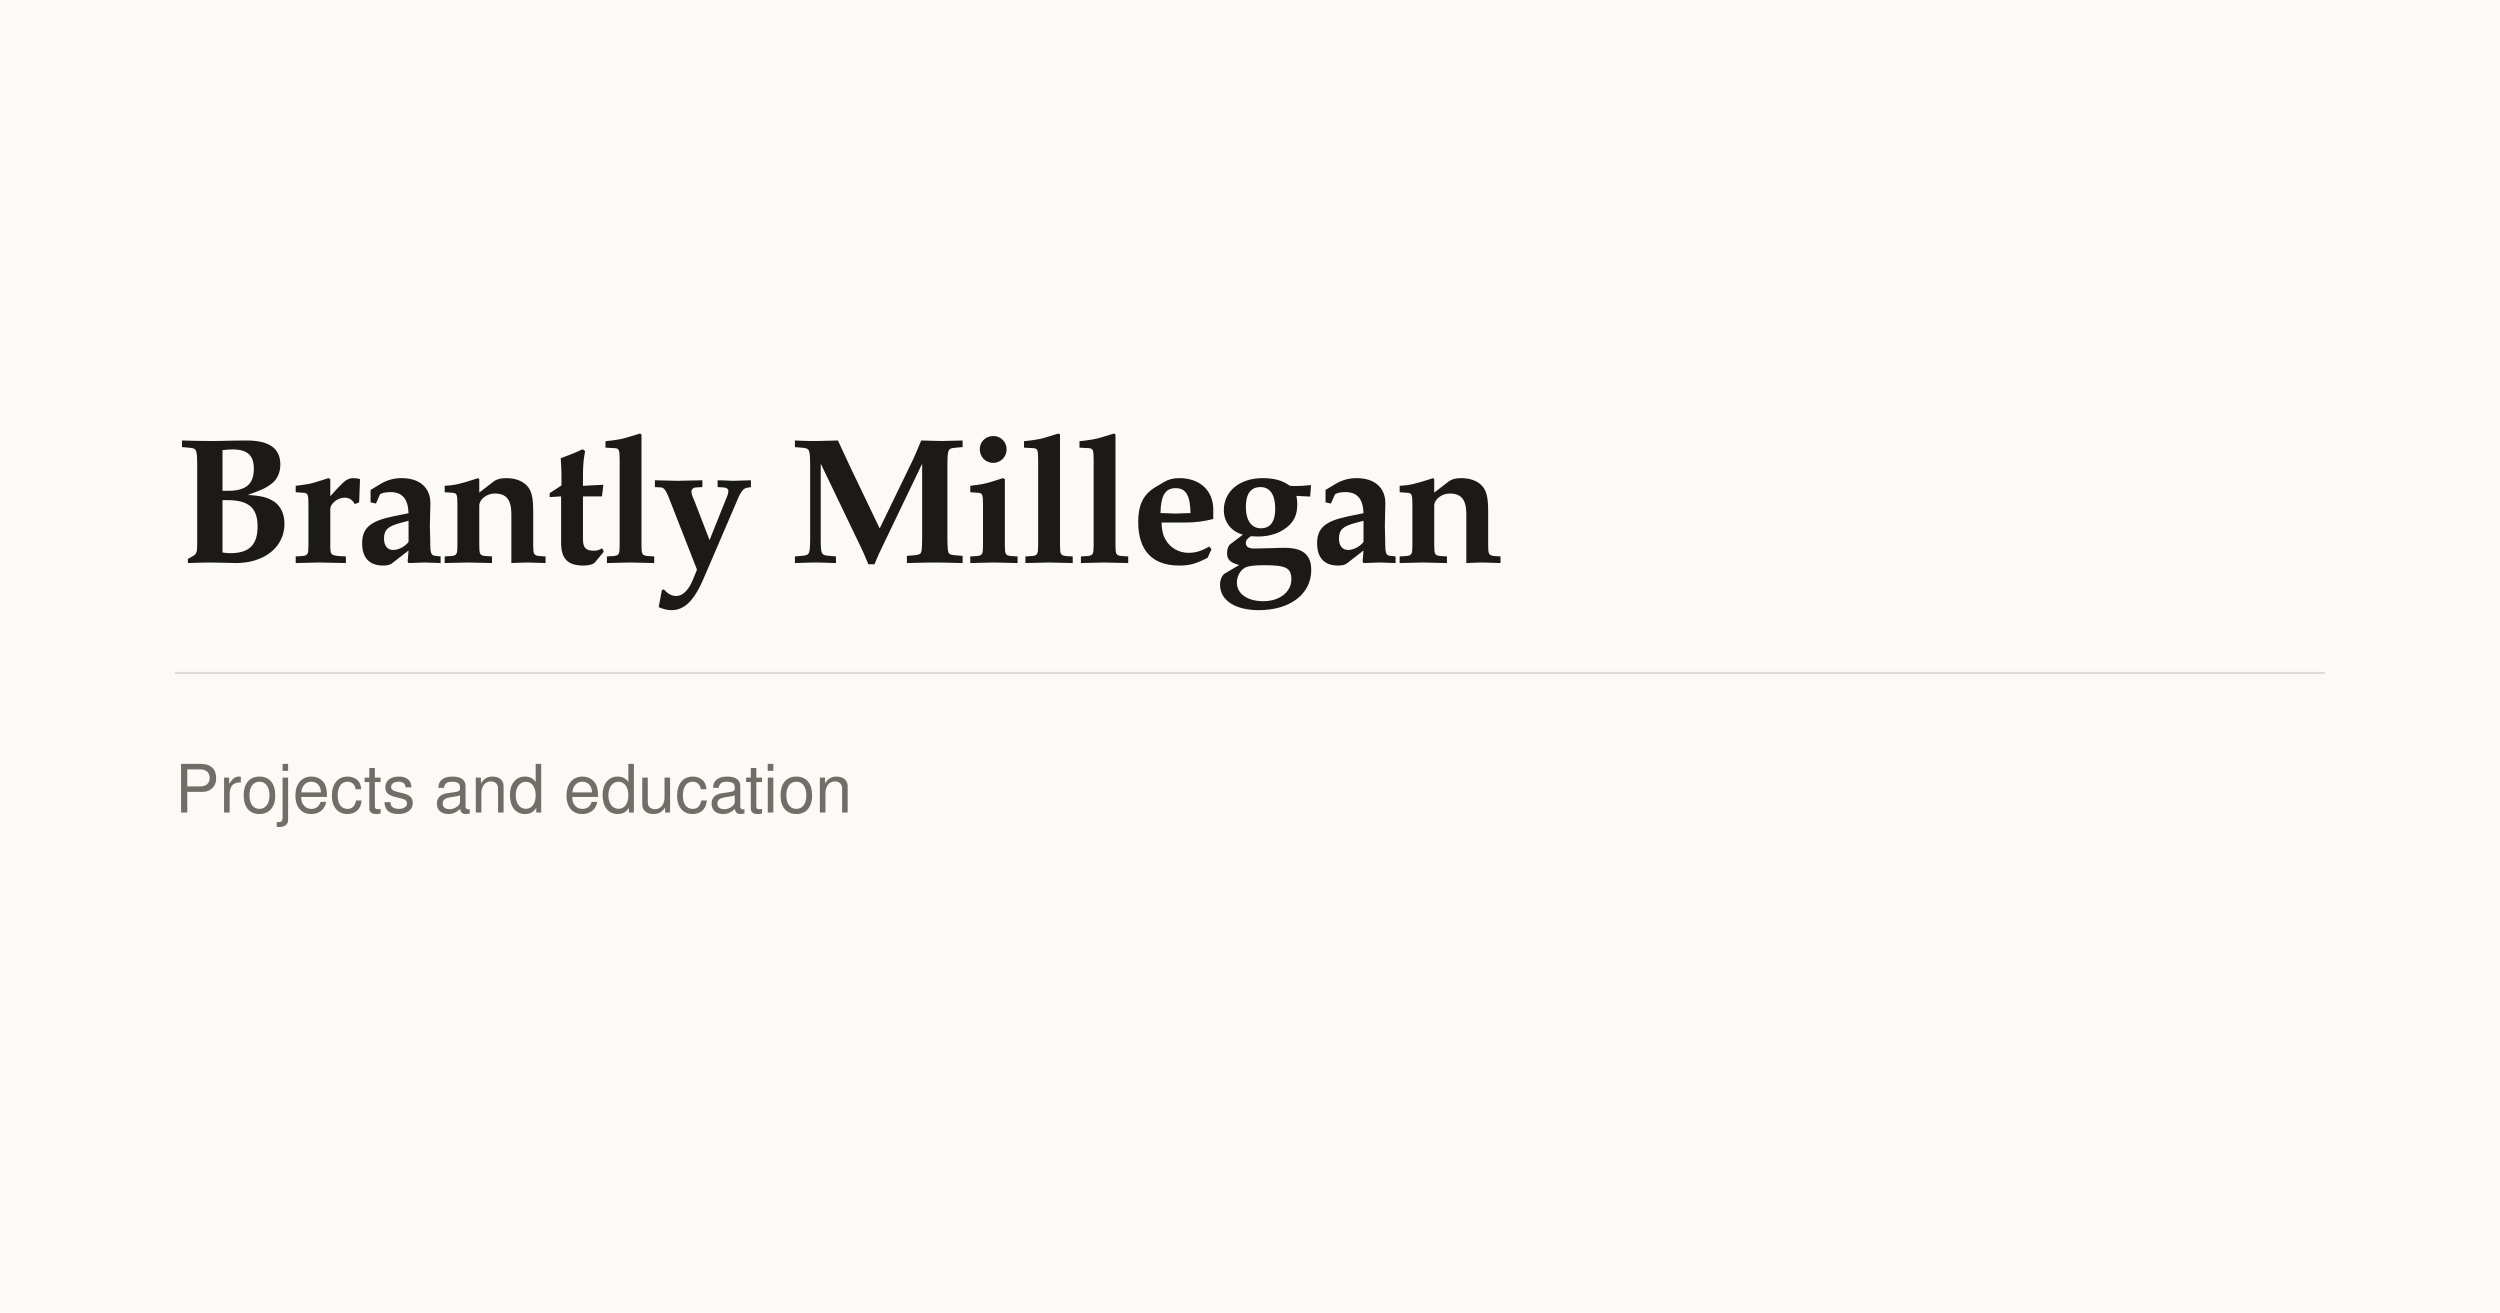
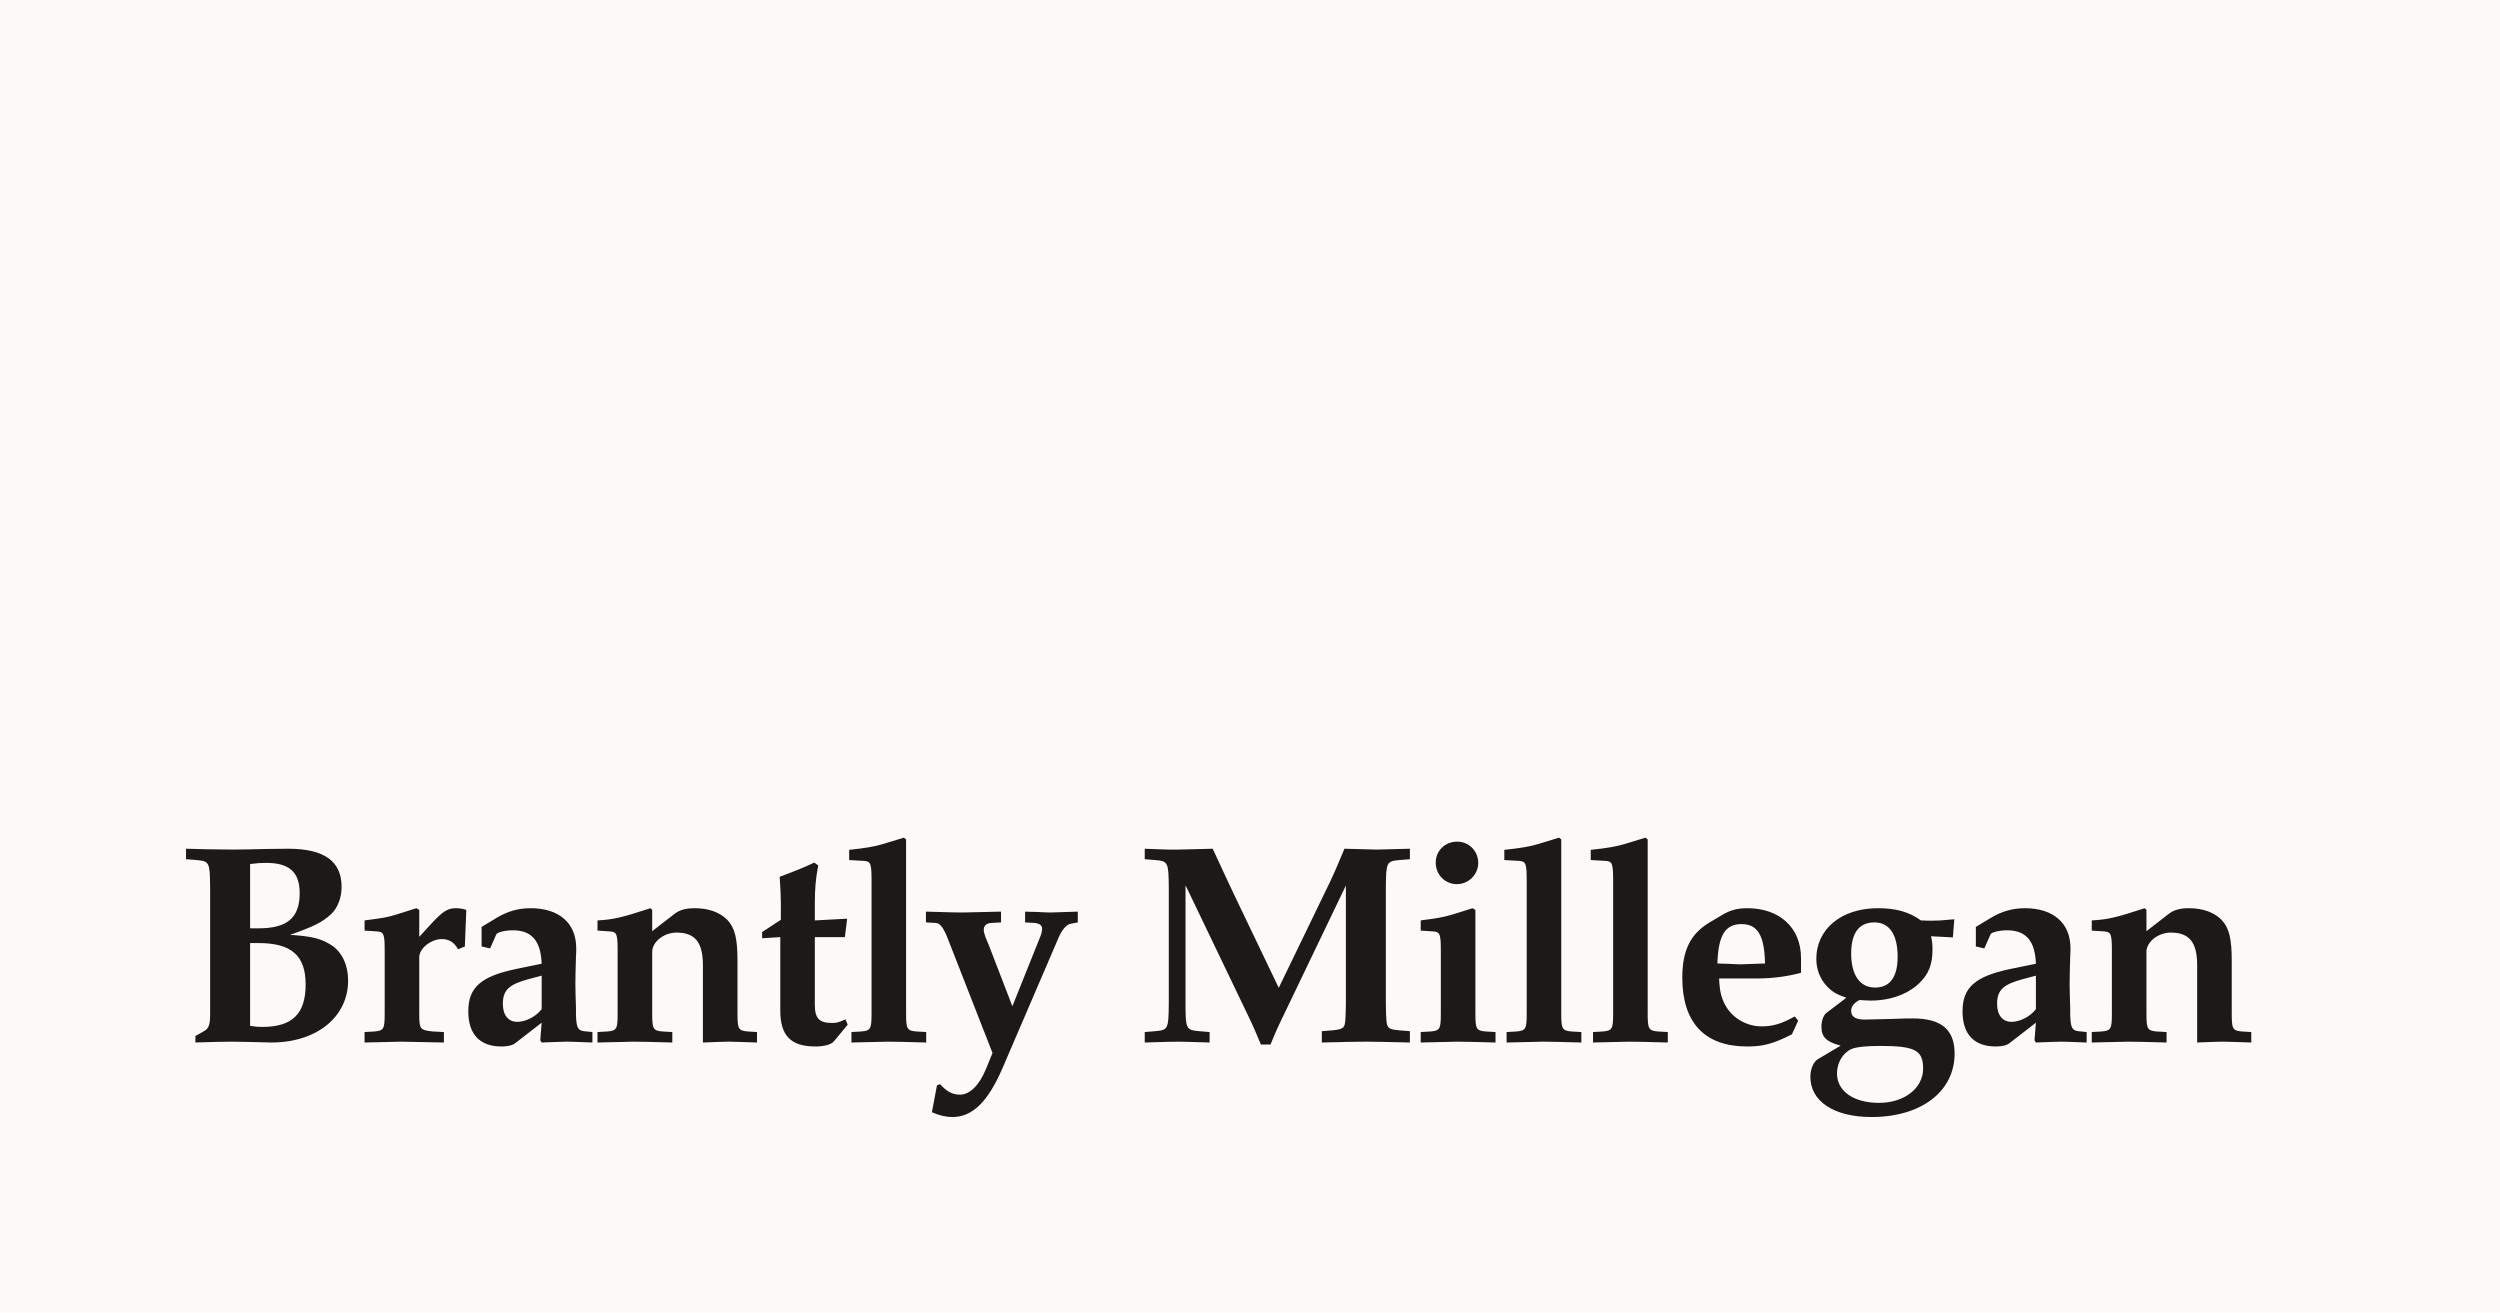
<svg xmlns="http://www.w3.org/2000/svg" width="1200" height="630" viewBox="0 0 1200 630">
  <rect width="1200" height="630" fill="#fbfaf7" />
-   <text x="84" y="270" fill="#1b1a18" font-family="Iowan Old Style, Palatino Linotype, Palatino, Georgia, serif" font-size="86" font-weight="600" letter-spacing="-2">Brantly Millegan</text>
-   <line x1="84" y1="323" x2="1116" y2="323" stroke="#dedbd4" />
-   <text x="84" y="390" fill="#716e68" font-family="Avenir Next, Helvetica Neue, Helvetica, Arial, sans-serif" font-size="32" font-weight="500">Projects and education</text>
+   <text x="84" y="500" fill="#1b1a18" font-family="Iowan Old Style, Palatino Linotype, Palatino, Georgia, serif" font-size="136" font-weight="700" letter-spacing="-3.8">Brantly Millegan</text>
</svg>
